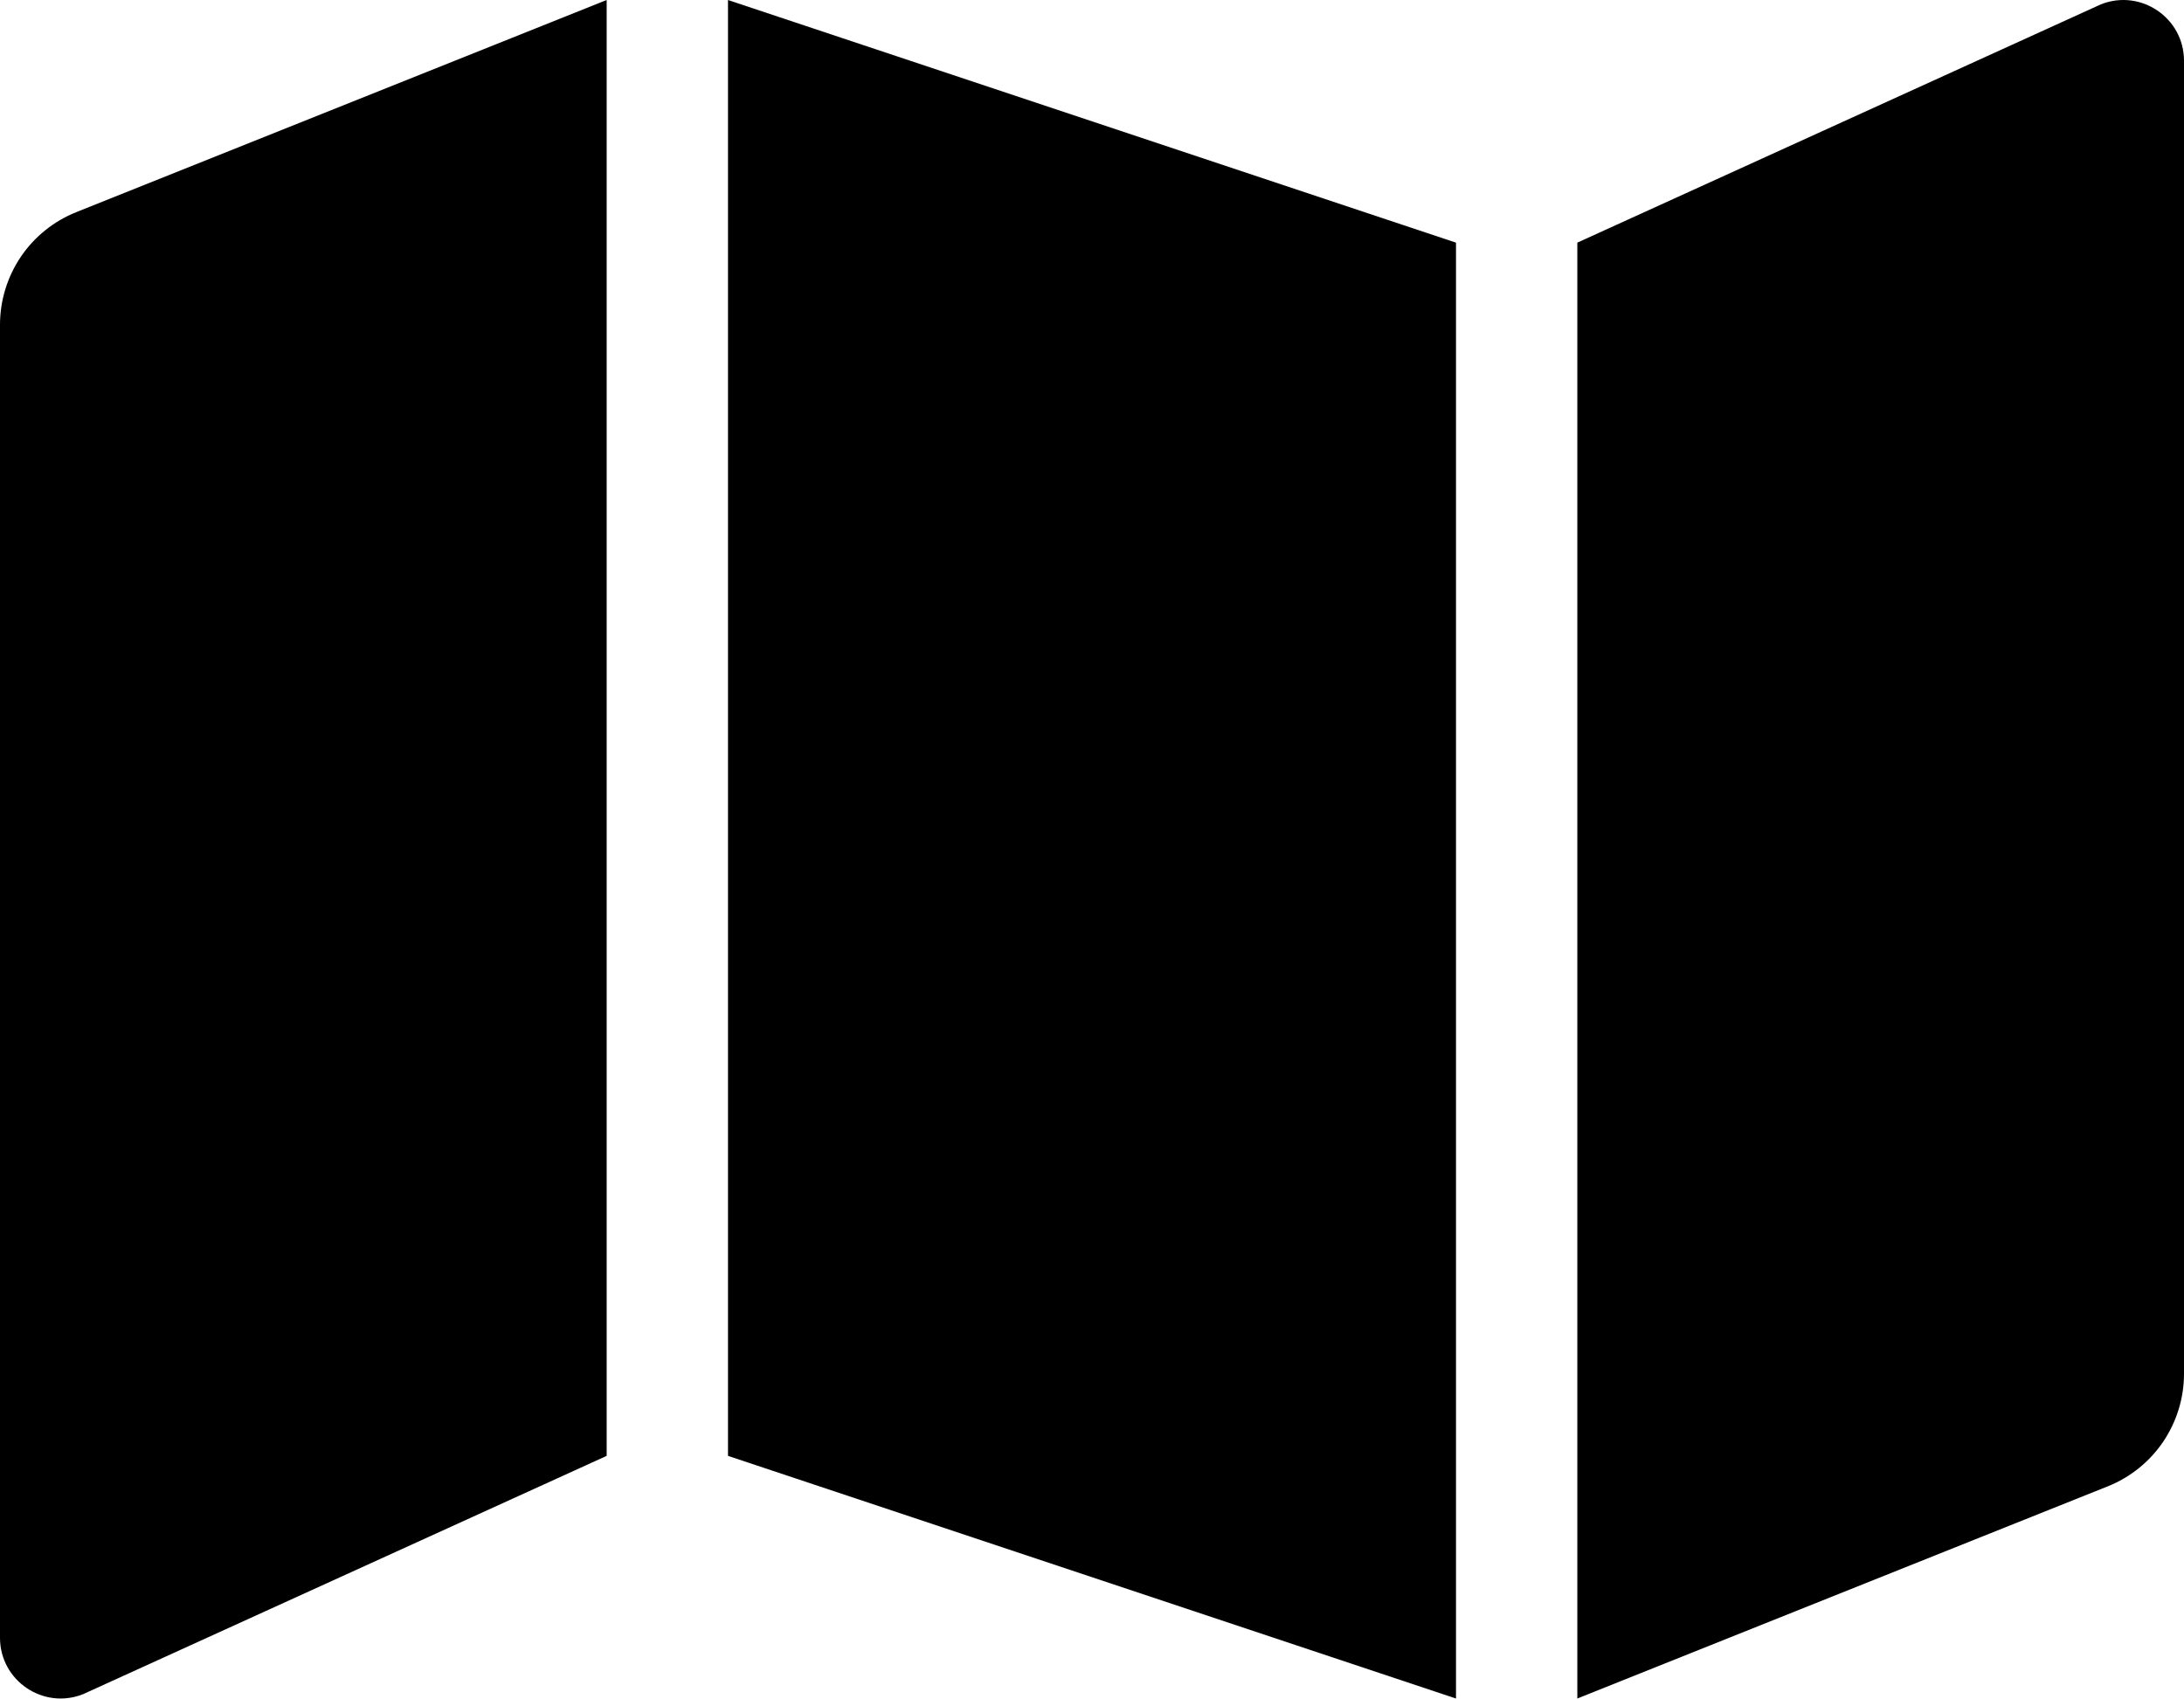
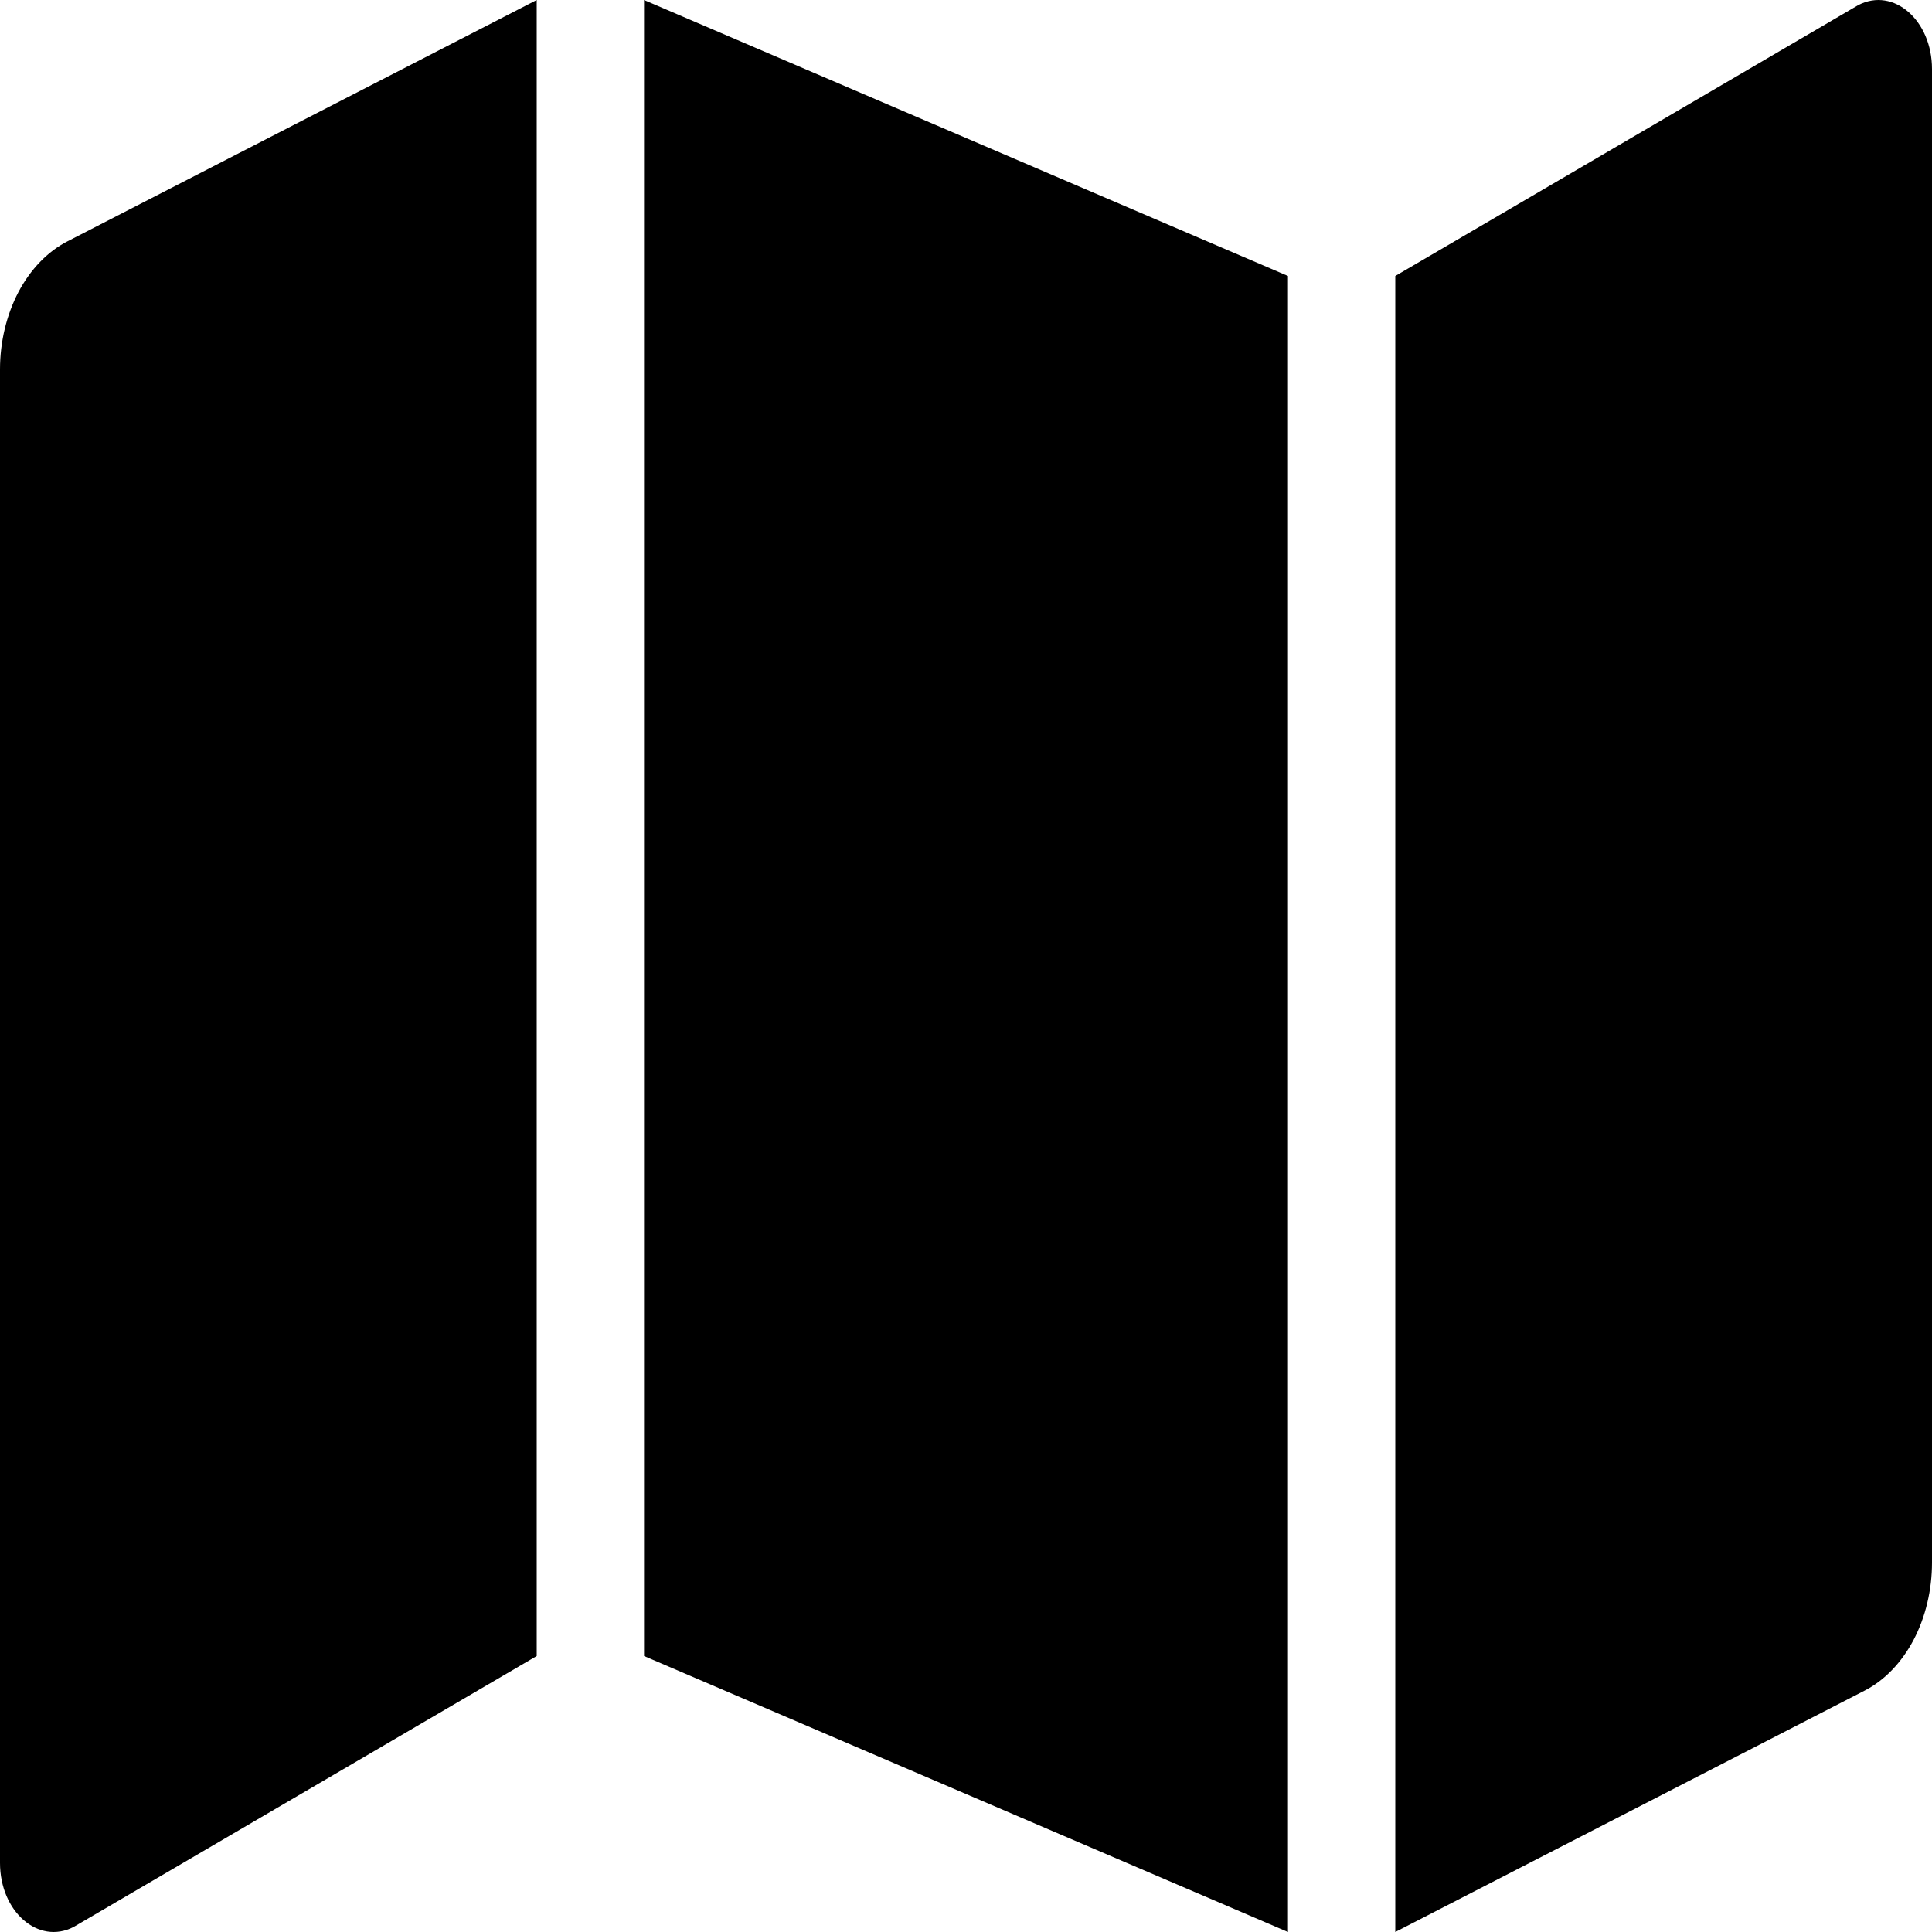
- <svg xmlns="http://www.w3.org/2000/svg" width="27" height="21" viewBox="0 0 27 21" fill="none">
-   <path d="M0 4.015V20.249C0 20.78 0.536 21.142 1.028 20.946L7.5 18V0L0.943 2.623C0.665 2.734 0.426 2.926 0.258 3.174C0.09 3.423 6.6666e-05 3.716 0 4.015H0ZM9 18L18 21V3L9 0V18ZM25.972 0.054L19.5 3V21L26.057 18.377C26.335 18.266 26.574 18.074 26.742 17.826C26.91 17.577 27 17.285 27 16.985V0.751C27 0.22 26.464 -0.142 25.972 0.054Z" fill="black" />
+ <svg xmlns="http://www.w3.org/2000/svg" width="20" height="20" viewBox="0 0 20 20">
+   <path d="M0 3.824V19.285C0 19.79 0.397 20.136 0.762 19.948L5.556 17.143V0L0.699 2.498C0.492 2.604 0.316 2.787 0.191 3.023C0.067 3.26 4.93822e-05 3.539 0 3.824H0ZM6.667 17.143L13.333 20V2.857L6.667 0V17.143ZM19.238 0.052L14.444 2.857V20L19.301 17.502C19.508 17.396 19.684 17.213 19.809 16.977C19.933 16.74 20 16.461 20 16.176V0.715C20 0.21 19.603 -0.136 19.238 0.052V0.052Z" />
</svg>
